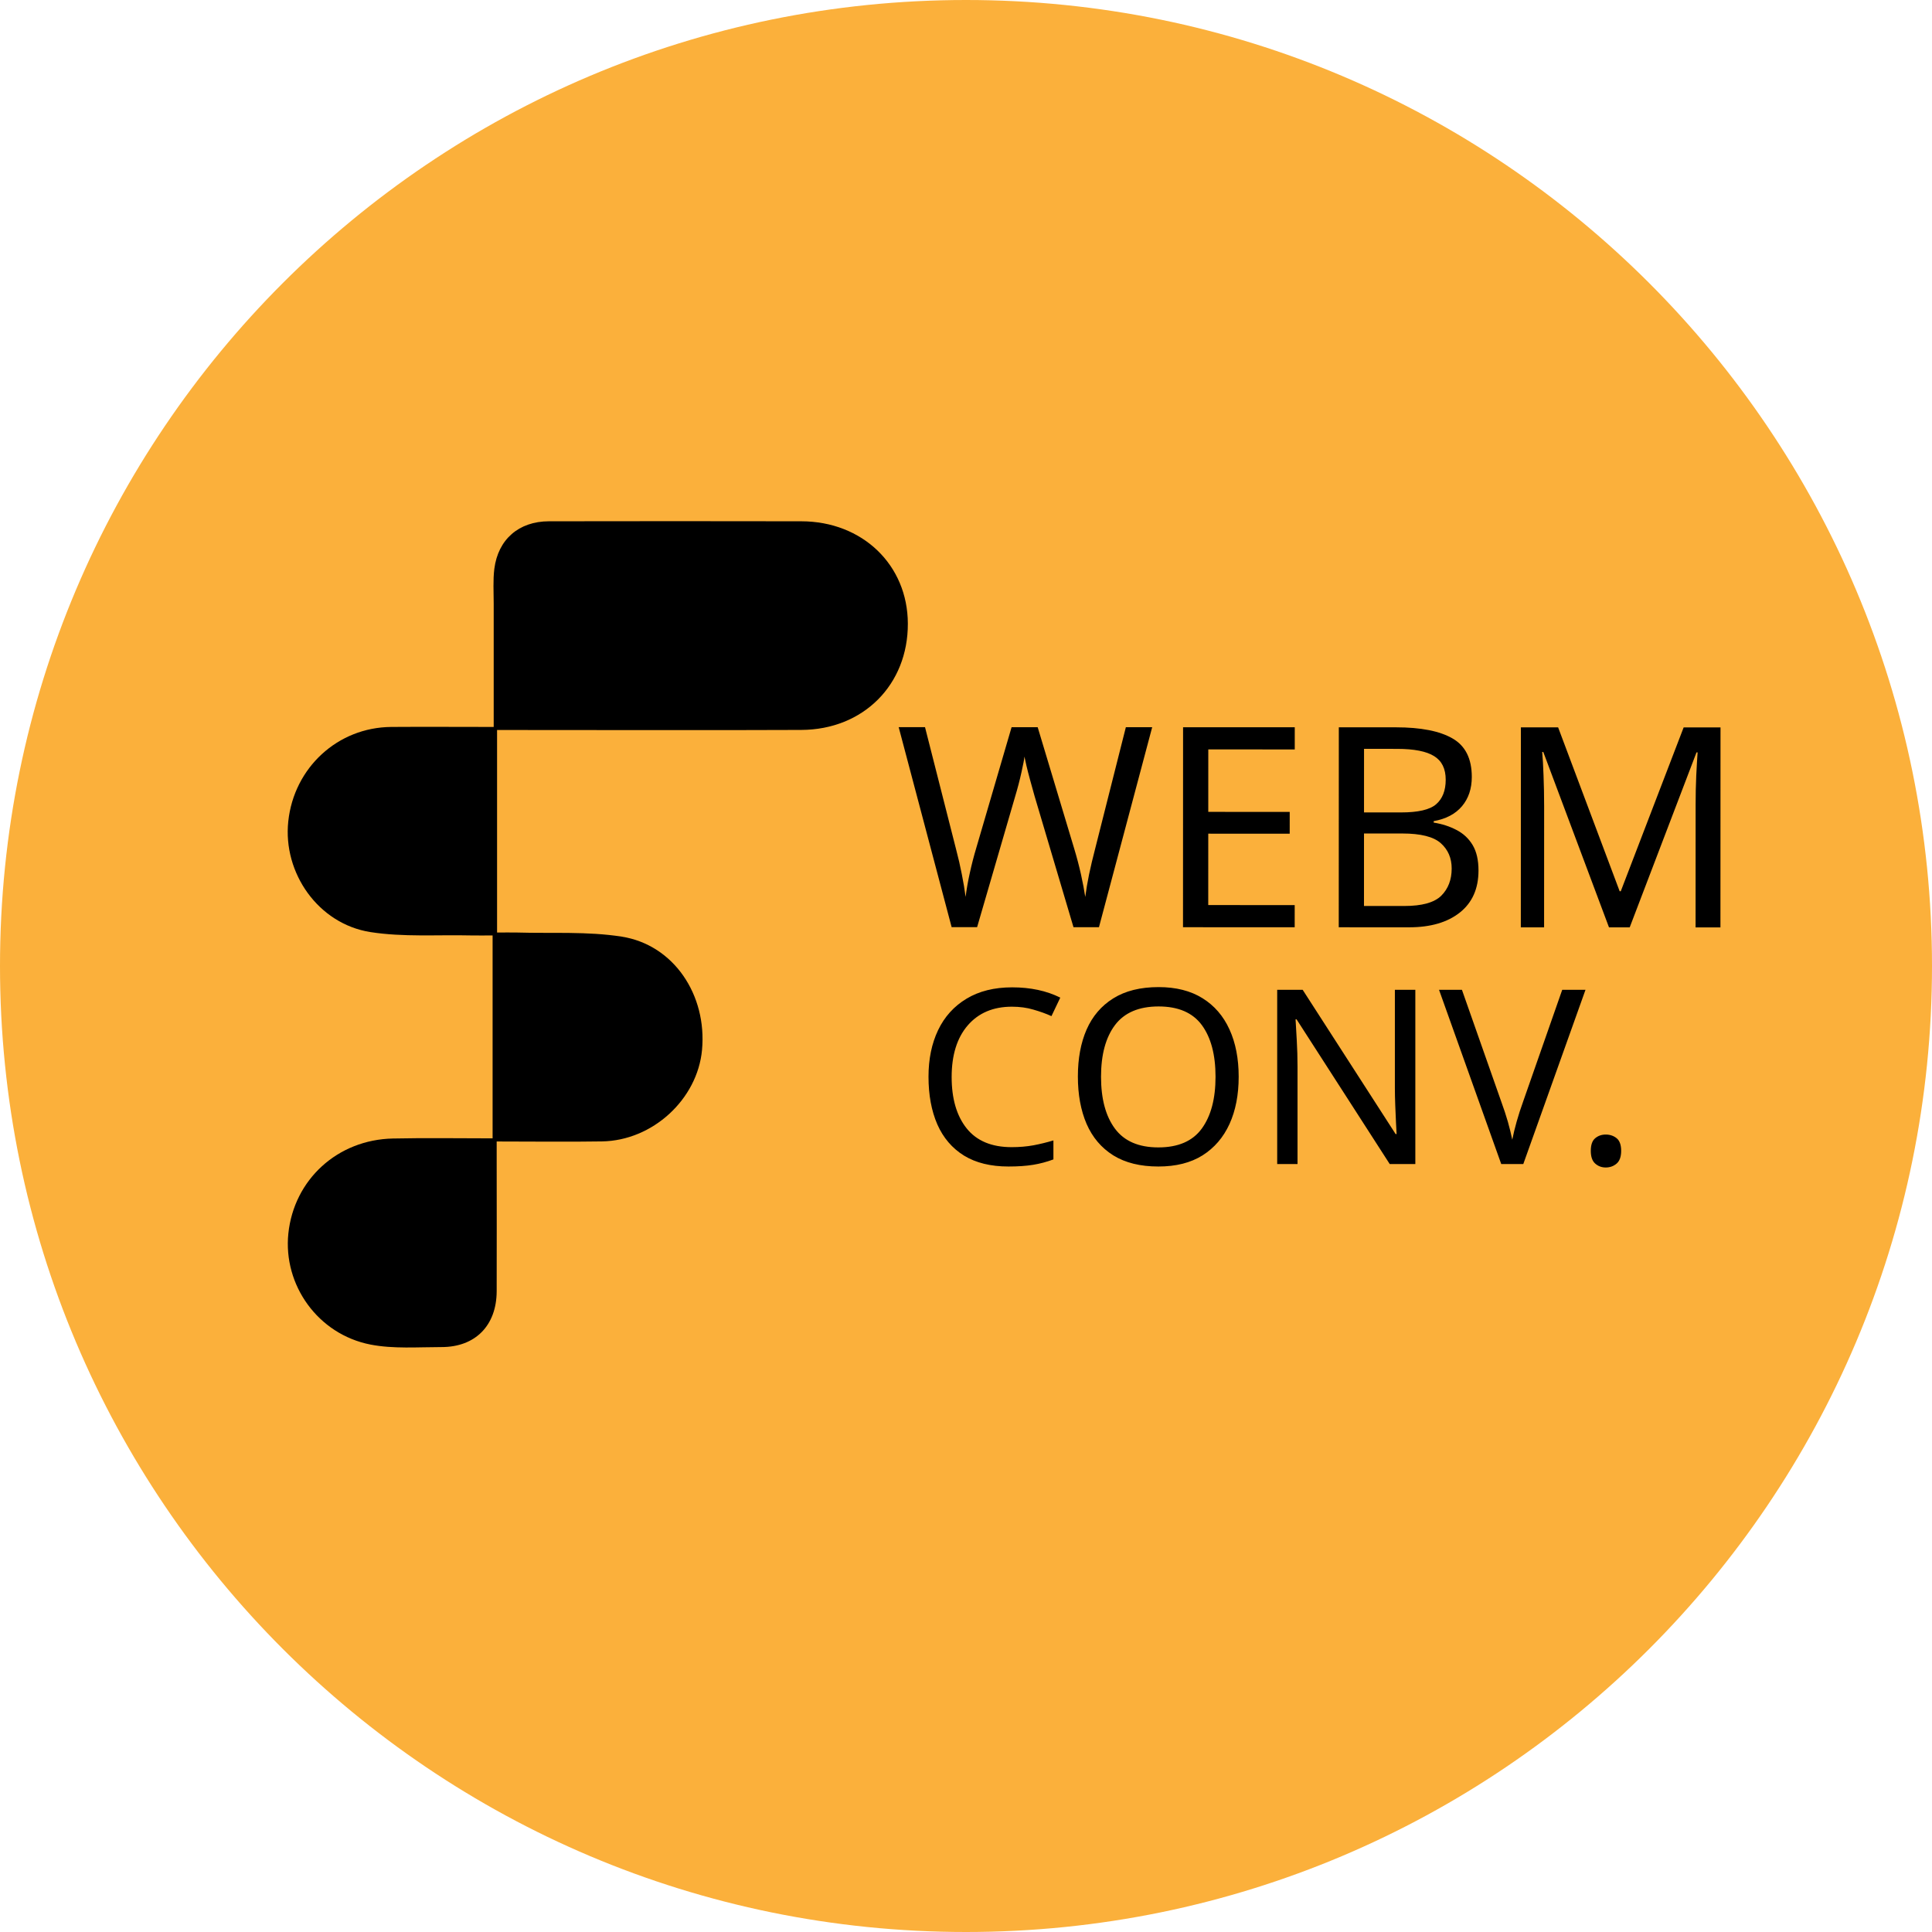
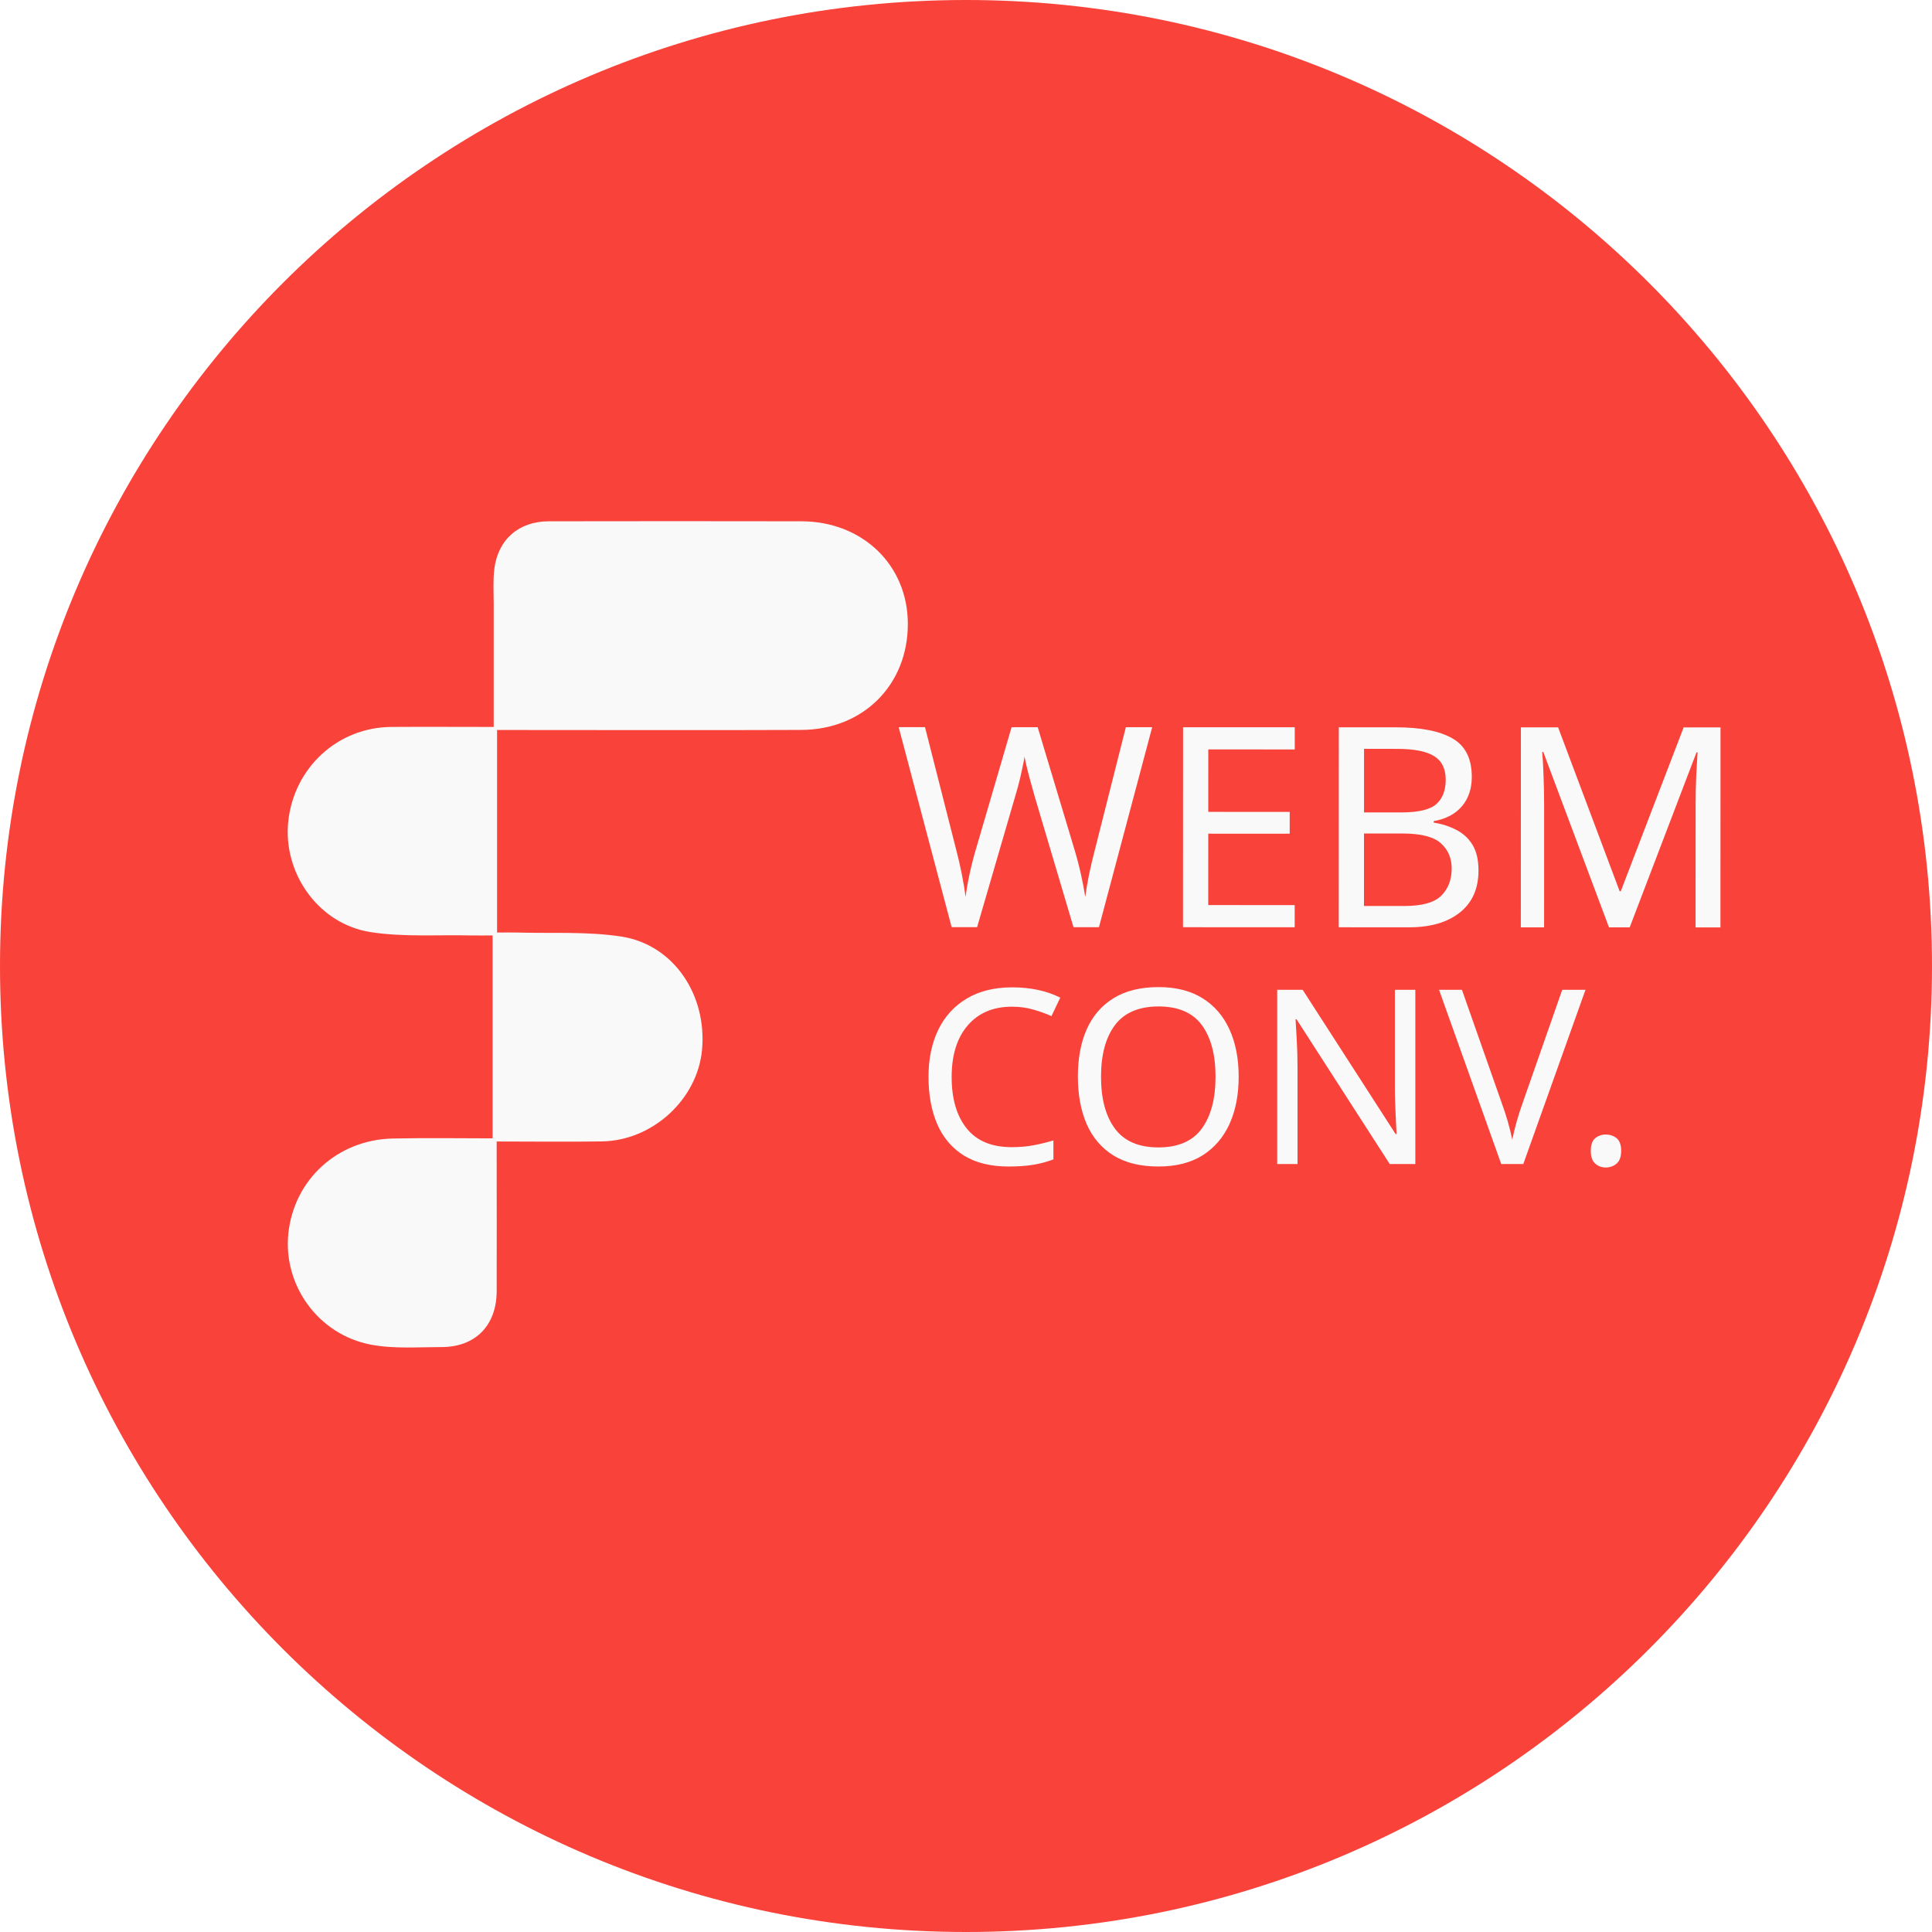
<svg xmlns="http://www.w3.org/2000/svg" id="Layer_2" data-name="Layer 2" viewBox="0 0 246.5 246.5">
  <defs>
    <style>
      .cls-1 {
        font-size: 31.14px;
      }

      .cls-1, .cls-2 {
        font-family: LucidaSansUnicode, 'Lucida Sans Unicode';
+         fill: #f9f9f9
      }

      .cls-3, .cls-4 {
        stroke-width: 0px;
      }

      .cls-2 {
        font-size: 35.74px;
      }

      .cls-4 {
-         fill: #fbb03b;
+         fill: #F9423A;
      }
    </style>
  </defs>
  <g id="BG">
    <circle class="cls-4" cx="123.25" cy="123.25" r="123.25" />
  </g>
  <g id="LOGO_FA" data-name="LOGO FA">
-     <path class="cls-3" d="m63.42,93.15v25.83c.9,0,1.75-.02,2.6,0,4.43.13,8.93-.16,13.28.52,6.66,1.04,10.92,7.44,10.27,14.46-.59,6.3-6.3,11.57-12.77,11.67-4.36.07-8.72.01-13.43.01,0,.91,0,1.68,0,2.46,0,5.55.02,11.11,0,16.66-.02,4.36-2.72,7.11-7.03,7.11-3.03,0-6.14.25-9.07-.32-6.71-1.31-11.16-7.6-10.48-14.17.72-6.88,6.27-11.97,13.34-12.12,4.2-.09,8.4-.02,12.72-.02v-25.89c-.92,0-1.84.02-2.76,0-4.28-.1-8.64.23-12.84-.43-6.65-1.05-11.17-7.54-10.47-14.12.73-6.86,6.31-12,13.14-12.05,4.27-.03,8.55,0,13.07,0,0-5.41,0-10.57,0-15.73,0-1.48-.1-2.98.08-4.44.48-3.77,3.13-6.06,6.96-6.07,10.74-.02,21.48-.02,32.21,0,7.8.01,13.57,5.57,13.59,13.05.03,7.79-5.67,13.54-13.6,13.57-12,.05-23.99.01-35.99.01-.87,0-1.74,0-2.82,0Z" />
+     <path class="cls-3" d="m63.42,93.15v25.83c.9,0,1.75-.02,2.6,0,4.43.13,8.93-.16,13.28.52,6.66,1.04,10.92,7.44,10.27,14.46-.59,6.3-6.3,11.57-12.77,11.67-4.36.07-8.72.01-13.43.01,0,.91,0,1.68,0,2.46,0,5.55.02,11.11,0,16.66-.02,4.36-2.72,7.11-7.03,7.11-3.03,0-6.14.25-9.07-.32-6.71-1.31-11.16-7.6-10.48-14.17.72-6.88,6.27-11.97,13.34-12.12,4.2-.09,8.4-.02,12.72-.02v-25.89c-.92,0-1.84.02-2.76,0-4.28-.1-8.64.23-12.84-.43-6.65-1.05-11.17-7.54-10.47-14.12.73-6.86,6.31-12,13.14-12.05,4.27-.03,8.55,0,13.07,0,0-5.41,0-10.57,0-15.73,0-1.48-.1-2.98.08-4.44.48-3.77,3.13-6.06,6.96-6.07,10.74-.02,21.48-.02,32.21,0,7.8.01,13.57,5.57,13.59,13.05.03,7.79-5.67,13.54-13.6,13.57-12,.05-23.99.01-35.99.01-.87,0-1.74,0-2.82,0Z" fill="#f9f9f9" />
  </g>
  <g id="Layer_3" data-name="Layer 3">
    <text class="cls-2" transform="translate(114.23 118.29) rotate(.02)">
      <tspan x="0" y="0">WEBM</tspan>
    </text>
    <text class="cls-1" transform="translate(116.56 148.52)">
      <tspan x="0" y="0">CONV.</tspan>
    </text>
  </g>
</svg>
